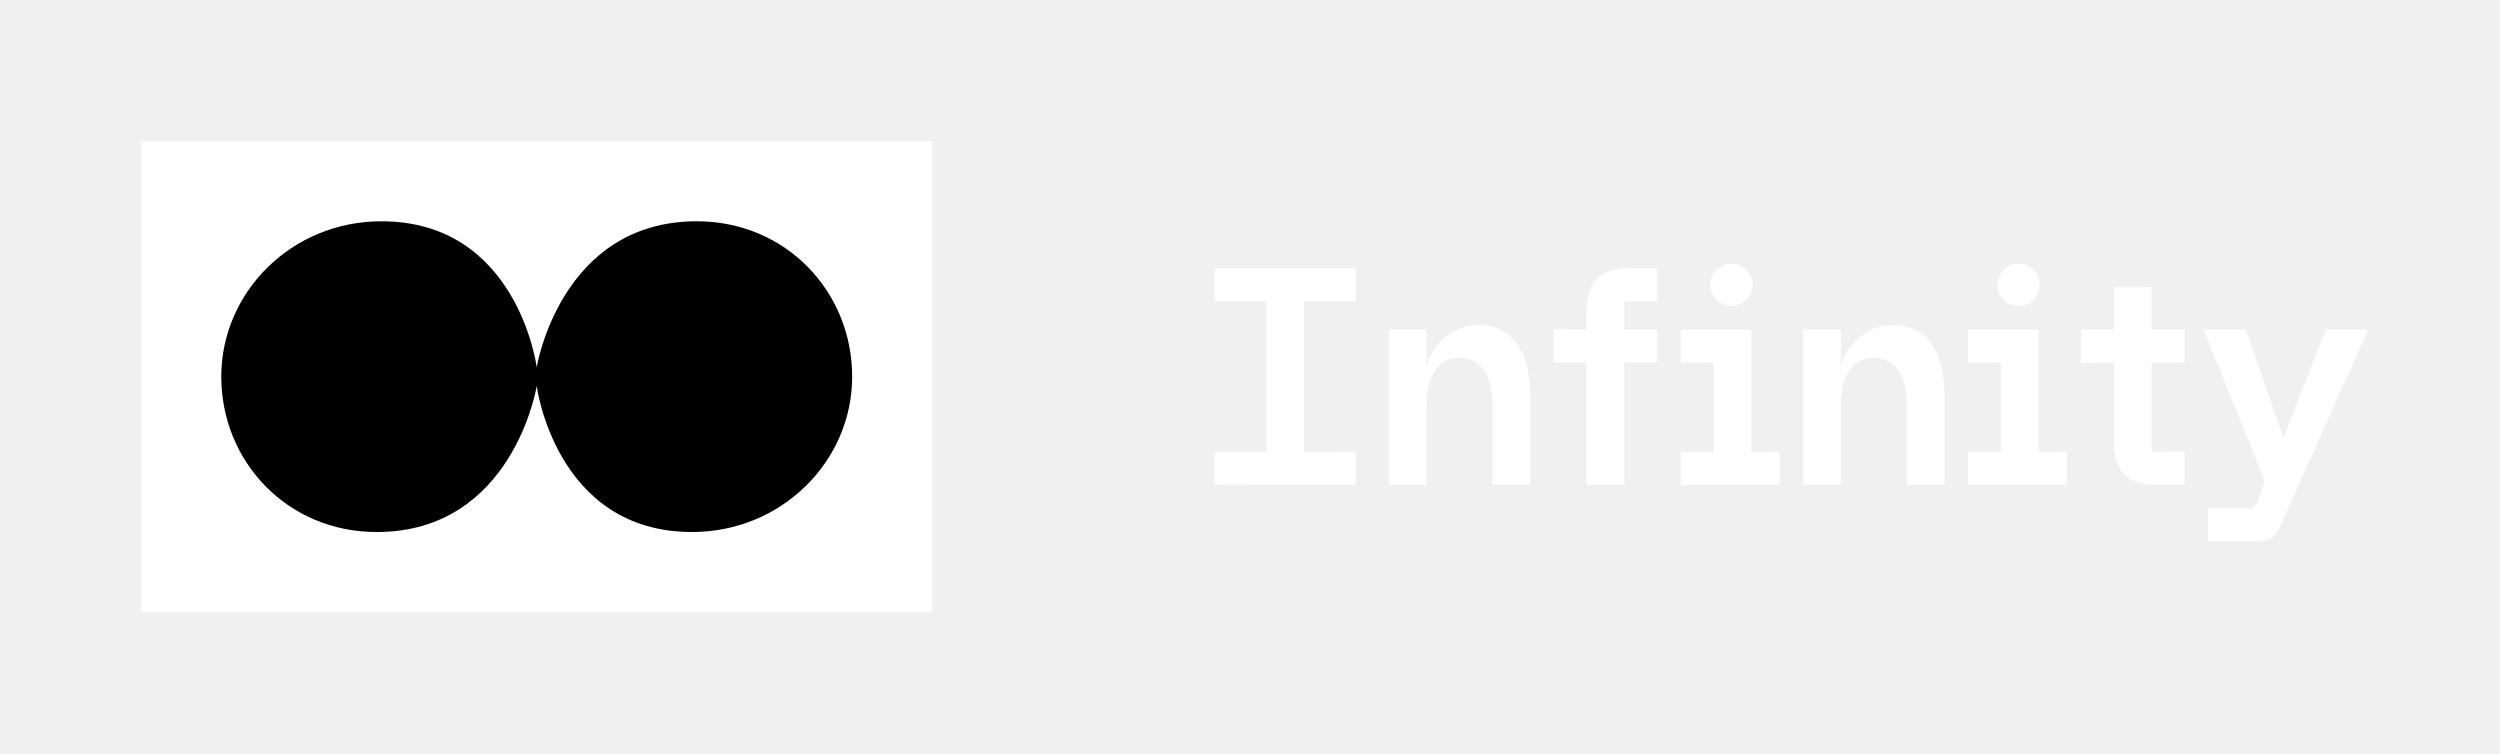
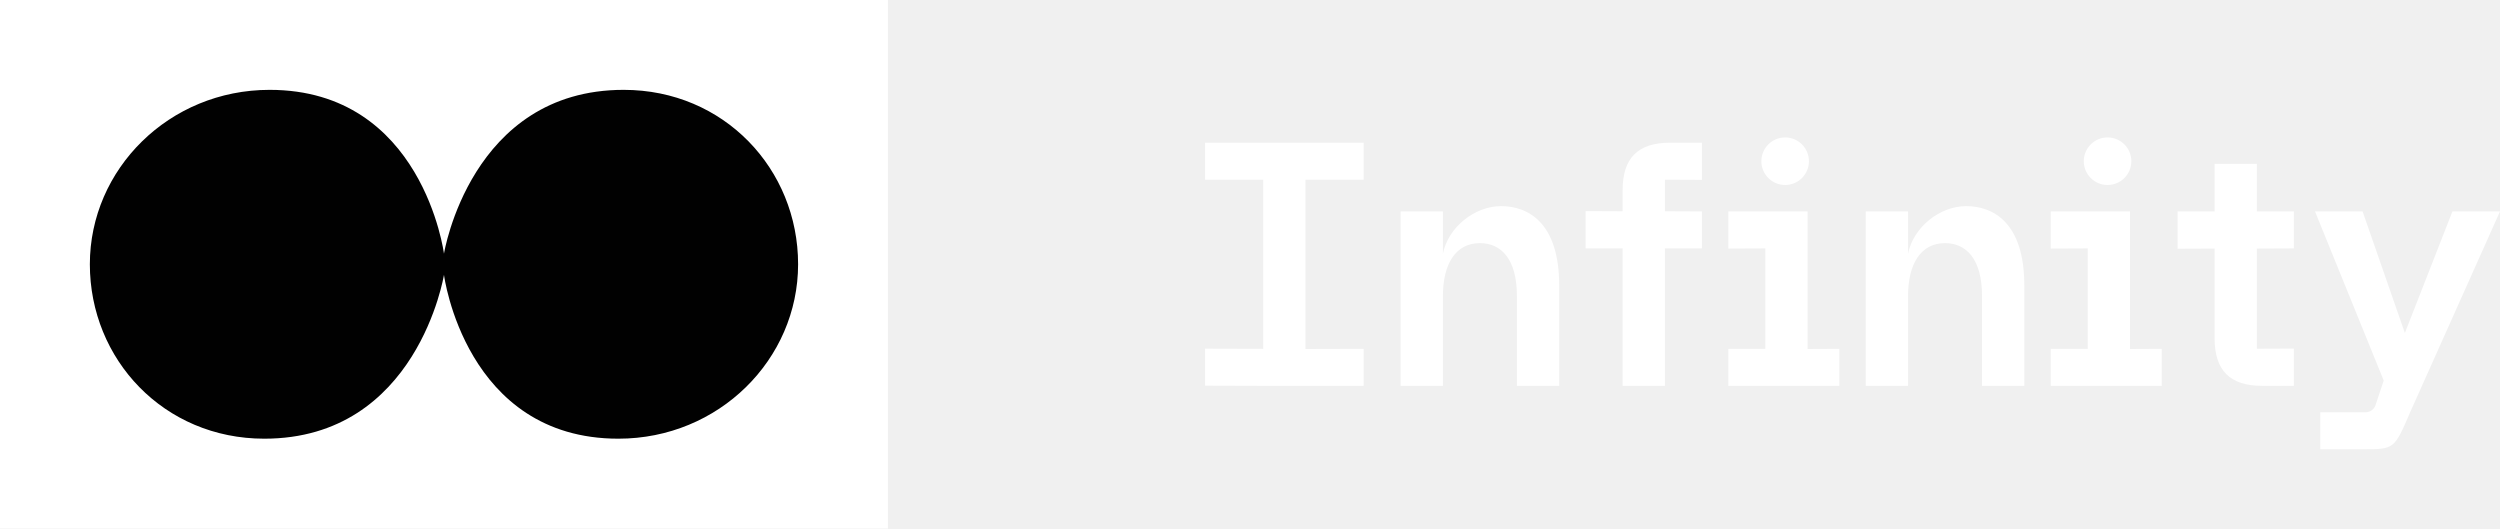
- <svg xmlns="http://www.w3.org/2000/svg" version="1.1" id="Layer_1" x="0px" y="0px" viewBox="0 0 531 160" style="enable-background:new 0 0 531 160;" xml:space="preserve">
-   <style type="text/css">
- 	.st0{fill:#FFFFFF;}
- </style>
-   <g>
-     <path class="st0" d="M325,84v19h-8V86c0-7-3-10-7-10c-4.63,0-7,4-7,10v17h-8V70h8v8c1-5,5.99-9,11-9C319,69,325,72,325,84z" />
-     <path class="st0" d="M413,84v19h-8V86c0-7-3-10-7-10c-4.63,0-7,4-7,10v17h-8V70h8v8c1-5,5.99-9,11-9C407,69,413,72,413,84z" />
-     <path class="st0" d="M337,66c0-6.11,2.89-9,9-9l6,0v7.03l-7-0.03v5.97l7,0.03v7h-7V103h-8V77h-7v-7.06l7,0.03V66z" />
-     <path class="st0" d="M449,77.03l-7,0.03V70h7v-9h8v9h7v7l-7,0.03v18.95l7-0.03V103l-6,0c-6.11,0-9-2.92-9-9.03V77.03z" />
-     <circle class="st0" cx="367.75" cy="60.5" r="4.5" />
-     <polygon class="st0" points="378,96 372,96.03 372,70 357,70 357,77.03 364,77 364,96 357,96 357,103 378,103  " />
-     <polygon class="st0" points="288,96 277,96.03 277,64 288,64 288,57 258,57 258,64 269,64 269,96 258,95.97 258,102.97 268,103    288,103  " />
-     <circle class="st0" cx="428.75" cy="60.5" r="4.5" />
-     <polygon class="st0" points="439,96 433,96.03 433,70 418,70 418,77.03 425,77 425,96 418,96 418,103 439,103  " />
-     <path class="st0" d="M494,70l-9,23l-8-23h-9l13,32l-1.54,4.63c-0.27,0.82-1.04,1.37-1.9,1.37l-3.56,0l-5,0V115h8c6,0,6,0,9-7l17-38   H494z" />
-   </g>
-   <rect x="30" y="30" class="st0" width="168" height="100" />
-   <path d="M148,47c-29,0-34,31-34,31s-4-31-33-31c-19,0-34,15-34,33s14,33,33,33c29,0,34-31,34-31s4,31,33,31c19,0,34-15,34-33  S167,47,148,47z" />
+ <svg xmlns="http://www.w3.org/2000/svg" width="473" height="100" viewBox="0 0 473 100" fill="none">
+   <path d="M295 54V73H287V56C287 49 284 46 280 46C275.37 46 273 50 273 56V73H265V40H273V48C274 43 278.99 39 284 39C289 39 295 42 295 54Z" fill="white" />
+   <path d="M383 54V73H375V56C375 49 372 46 368 46C363.37 46 361 50 361 56V73H353V40H361V48C362 43 366.99 39 372 39C377 39 383 42 383 54Z" fill="white" />
+   <path d="M307 36C307 29.89 309.89 27 316 27H322V34.03L315 34V39.97L322 40V47H315V73H307V47H300V39.94L307 39.97V36Z" fill="white" />
+   <path d="M419 47.03L412 47.06V40H419V31H427V40H434V47L427 47.03V65.98L434 65.95V73H428C421.89 73 419 70.08 419 63.97V47.03Z" fill="white" />
+   <path d="M337.75 35C340.235 35 342.25 32.985 342.25 30.5C342.25 28.015 340.235 26 337.75 26C335.265 26 333.25 28.015 333.25 30.5C333.25 32.985 335.265 35 337.75 35Z" fill="white" />
+   <path d="M348 66L342 66.03V40H327V47.03L334 47V66H327V73H348V66Z" fill="white" />
+   <path d="M258 66L247 66.03V34H258V27H228V34H239V66L228 65.97V72.97L238 73H258V66Z" fill="white" />
+   <path d="M398.75 35C401.235 35 403.25 32.985 403.25 30.5C403.25 28.015 401.235 26 398.75 26C396.265 26 394.25 28.015 394.25 30.5C394.25 32.985 396.265 35 398.75 35Z" fill="white" />
+   <path d="M409 66L403 66.03V40H388V47.03L395 47V66H388V73H409V66Z" fill="white" />
+   <path d="M464 40L455 63L447 40H438L451 72L449.46 76.63C449.19 77.45 448.42 78 447.56 78H444H439V85H447C453 85 453 85 456 78L473 40H464Z" fill="white" />
+   <path d="M168 0H0V100H168V0Z" fill="white" />
+   <path d="M118 17C89 17 84 48 84 48C84 48 80 17 51 17C32 17 17 32 17 50C17 68 31 83 50 83C79 83 84 52 84 52C84 52 88 83 117 83C136 83 151 68 151 50C151 32 137 17 118 17Z" fill="#010101" />
</svg>
